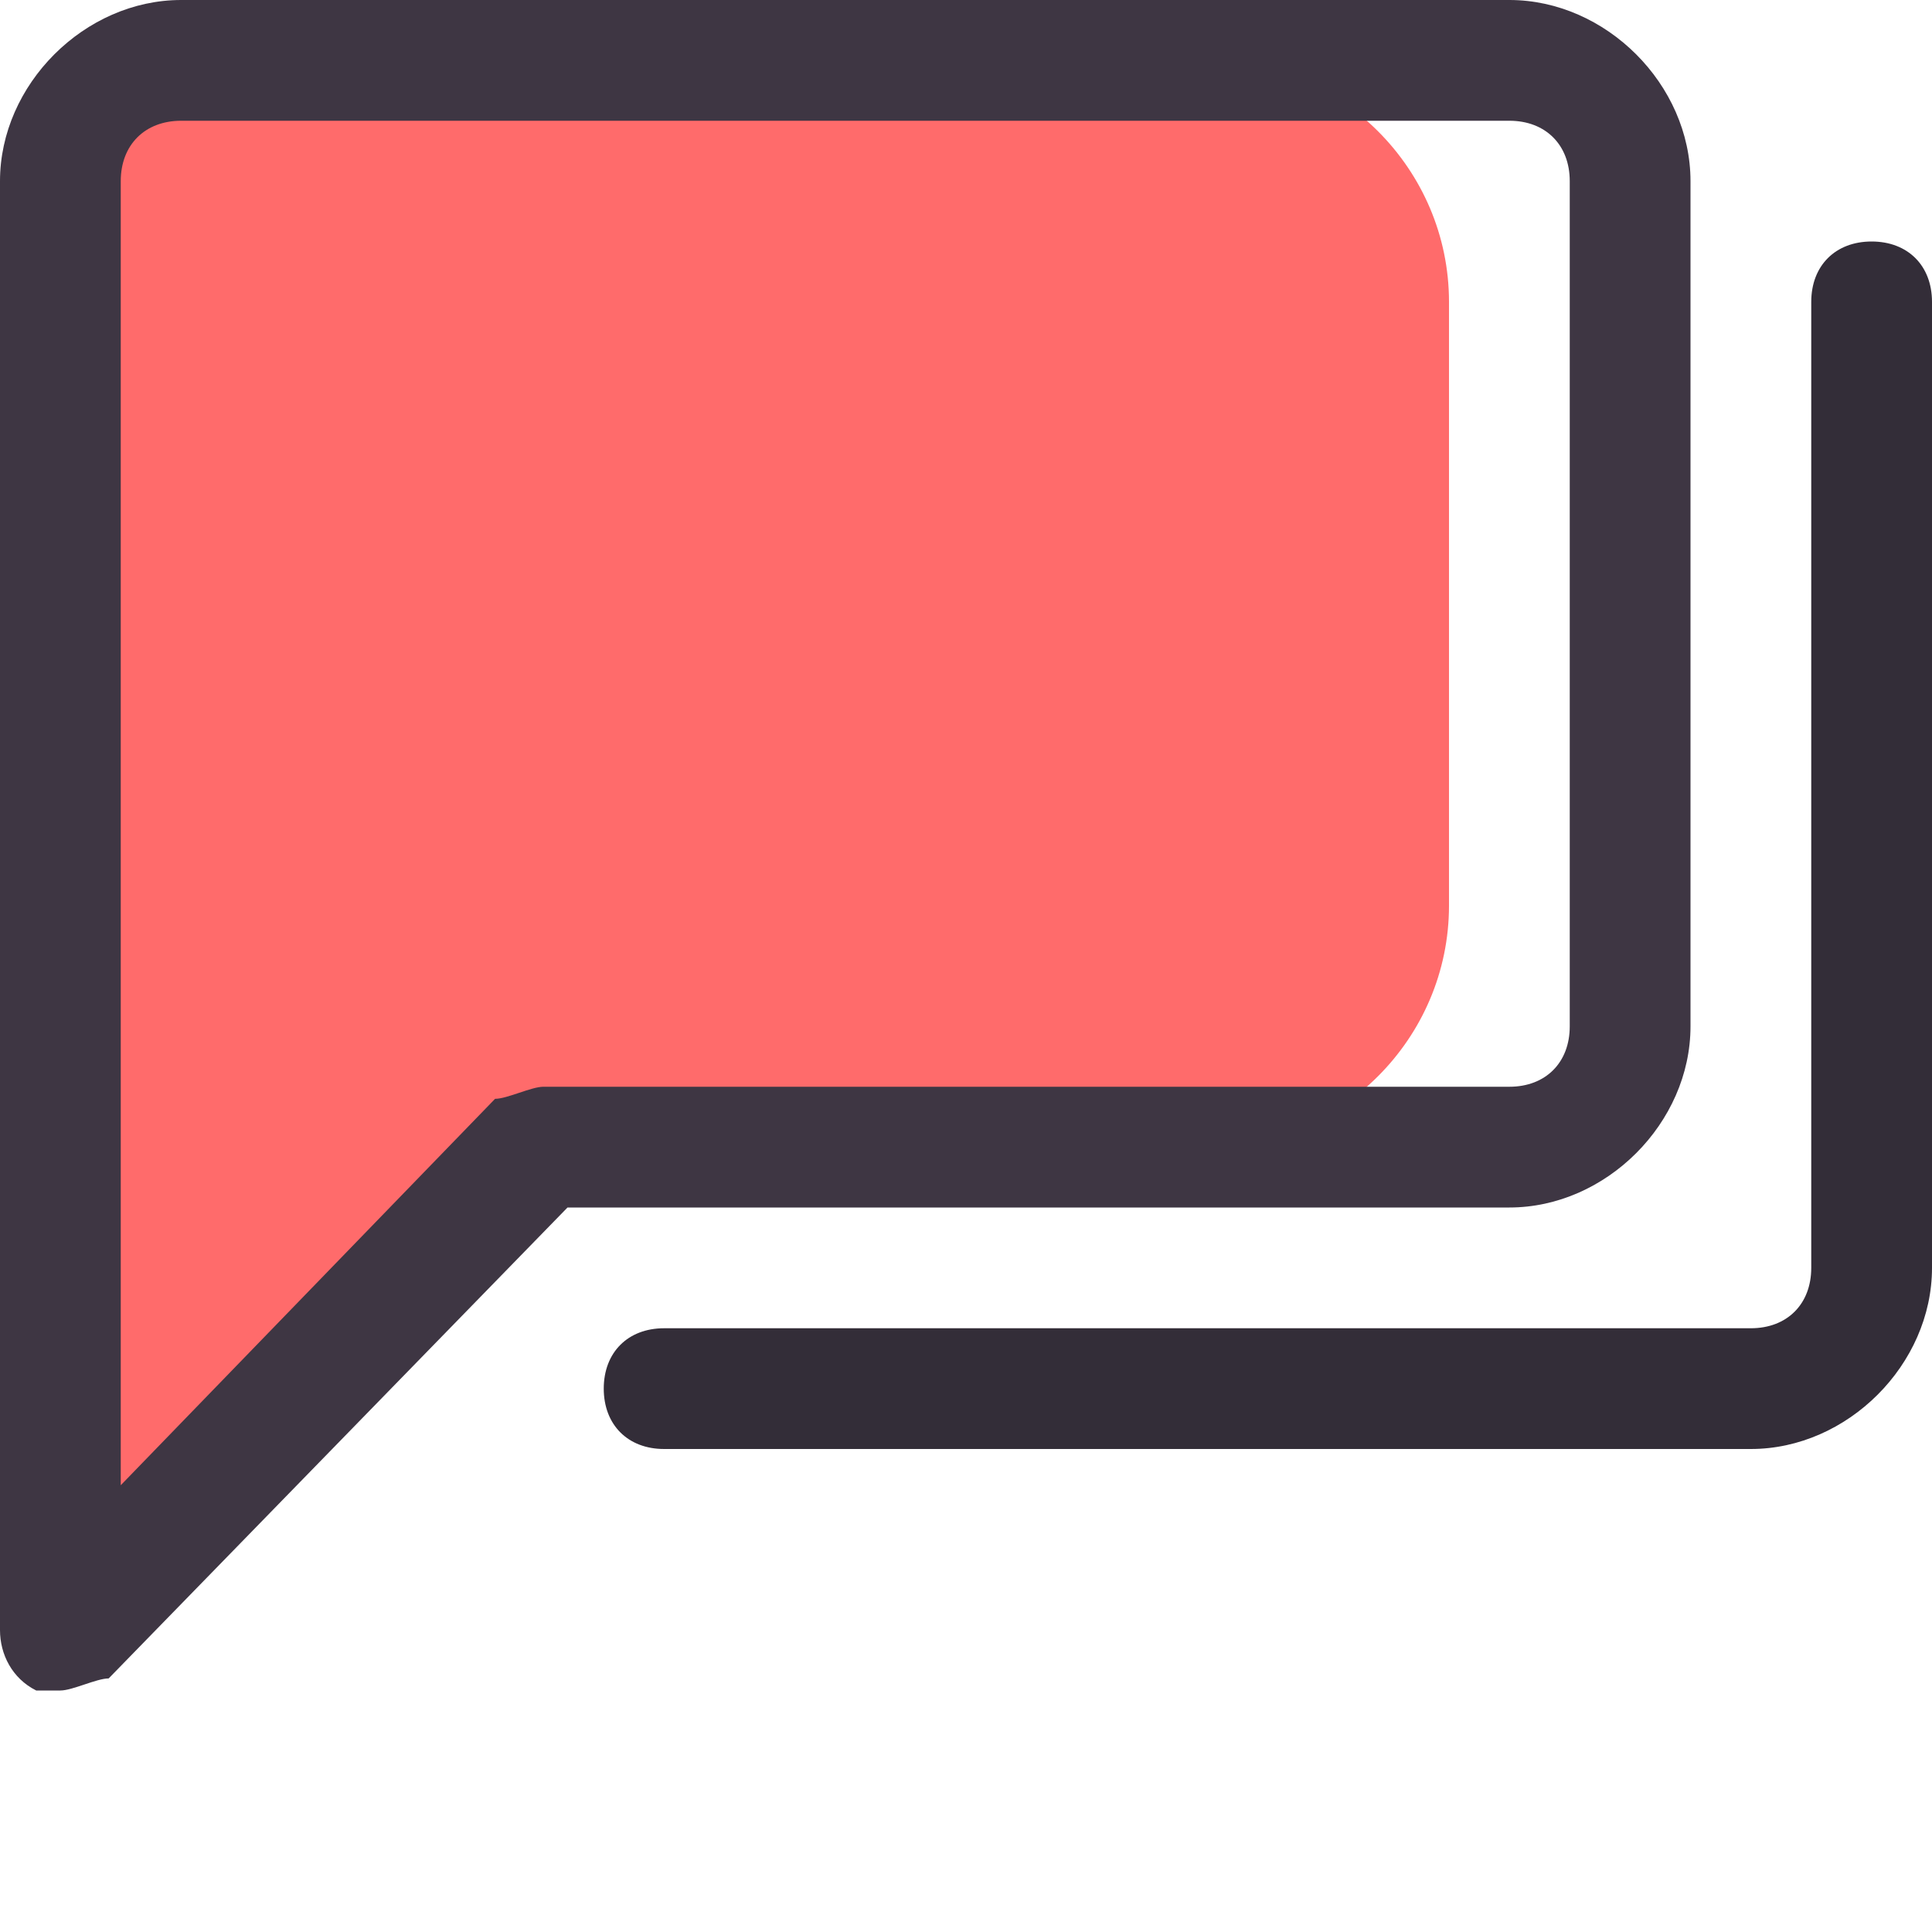
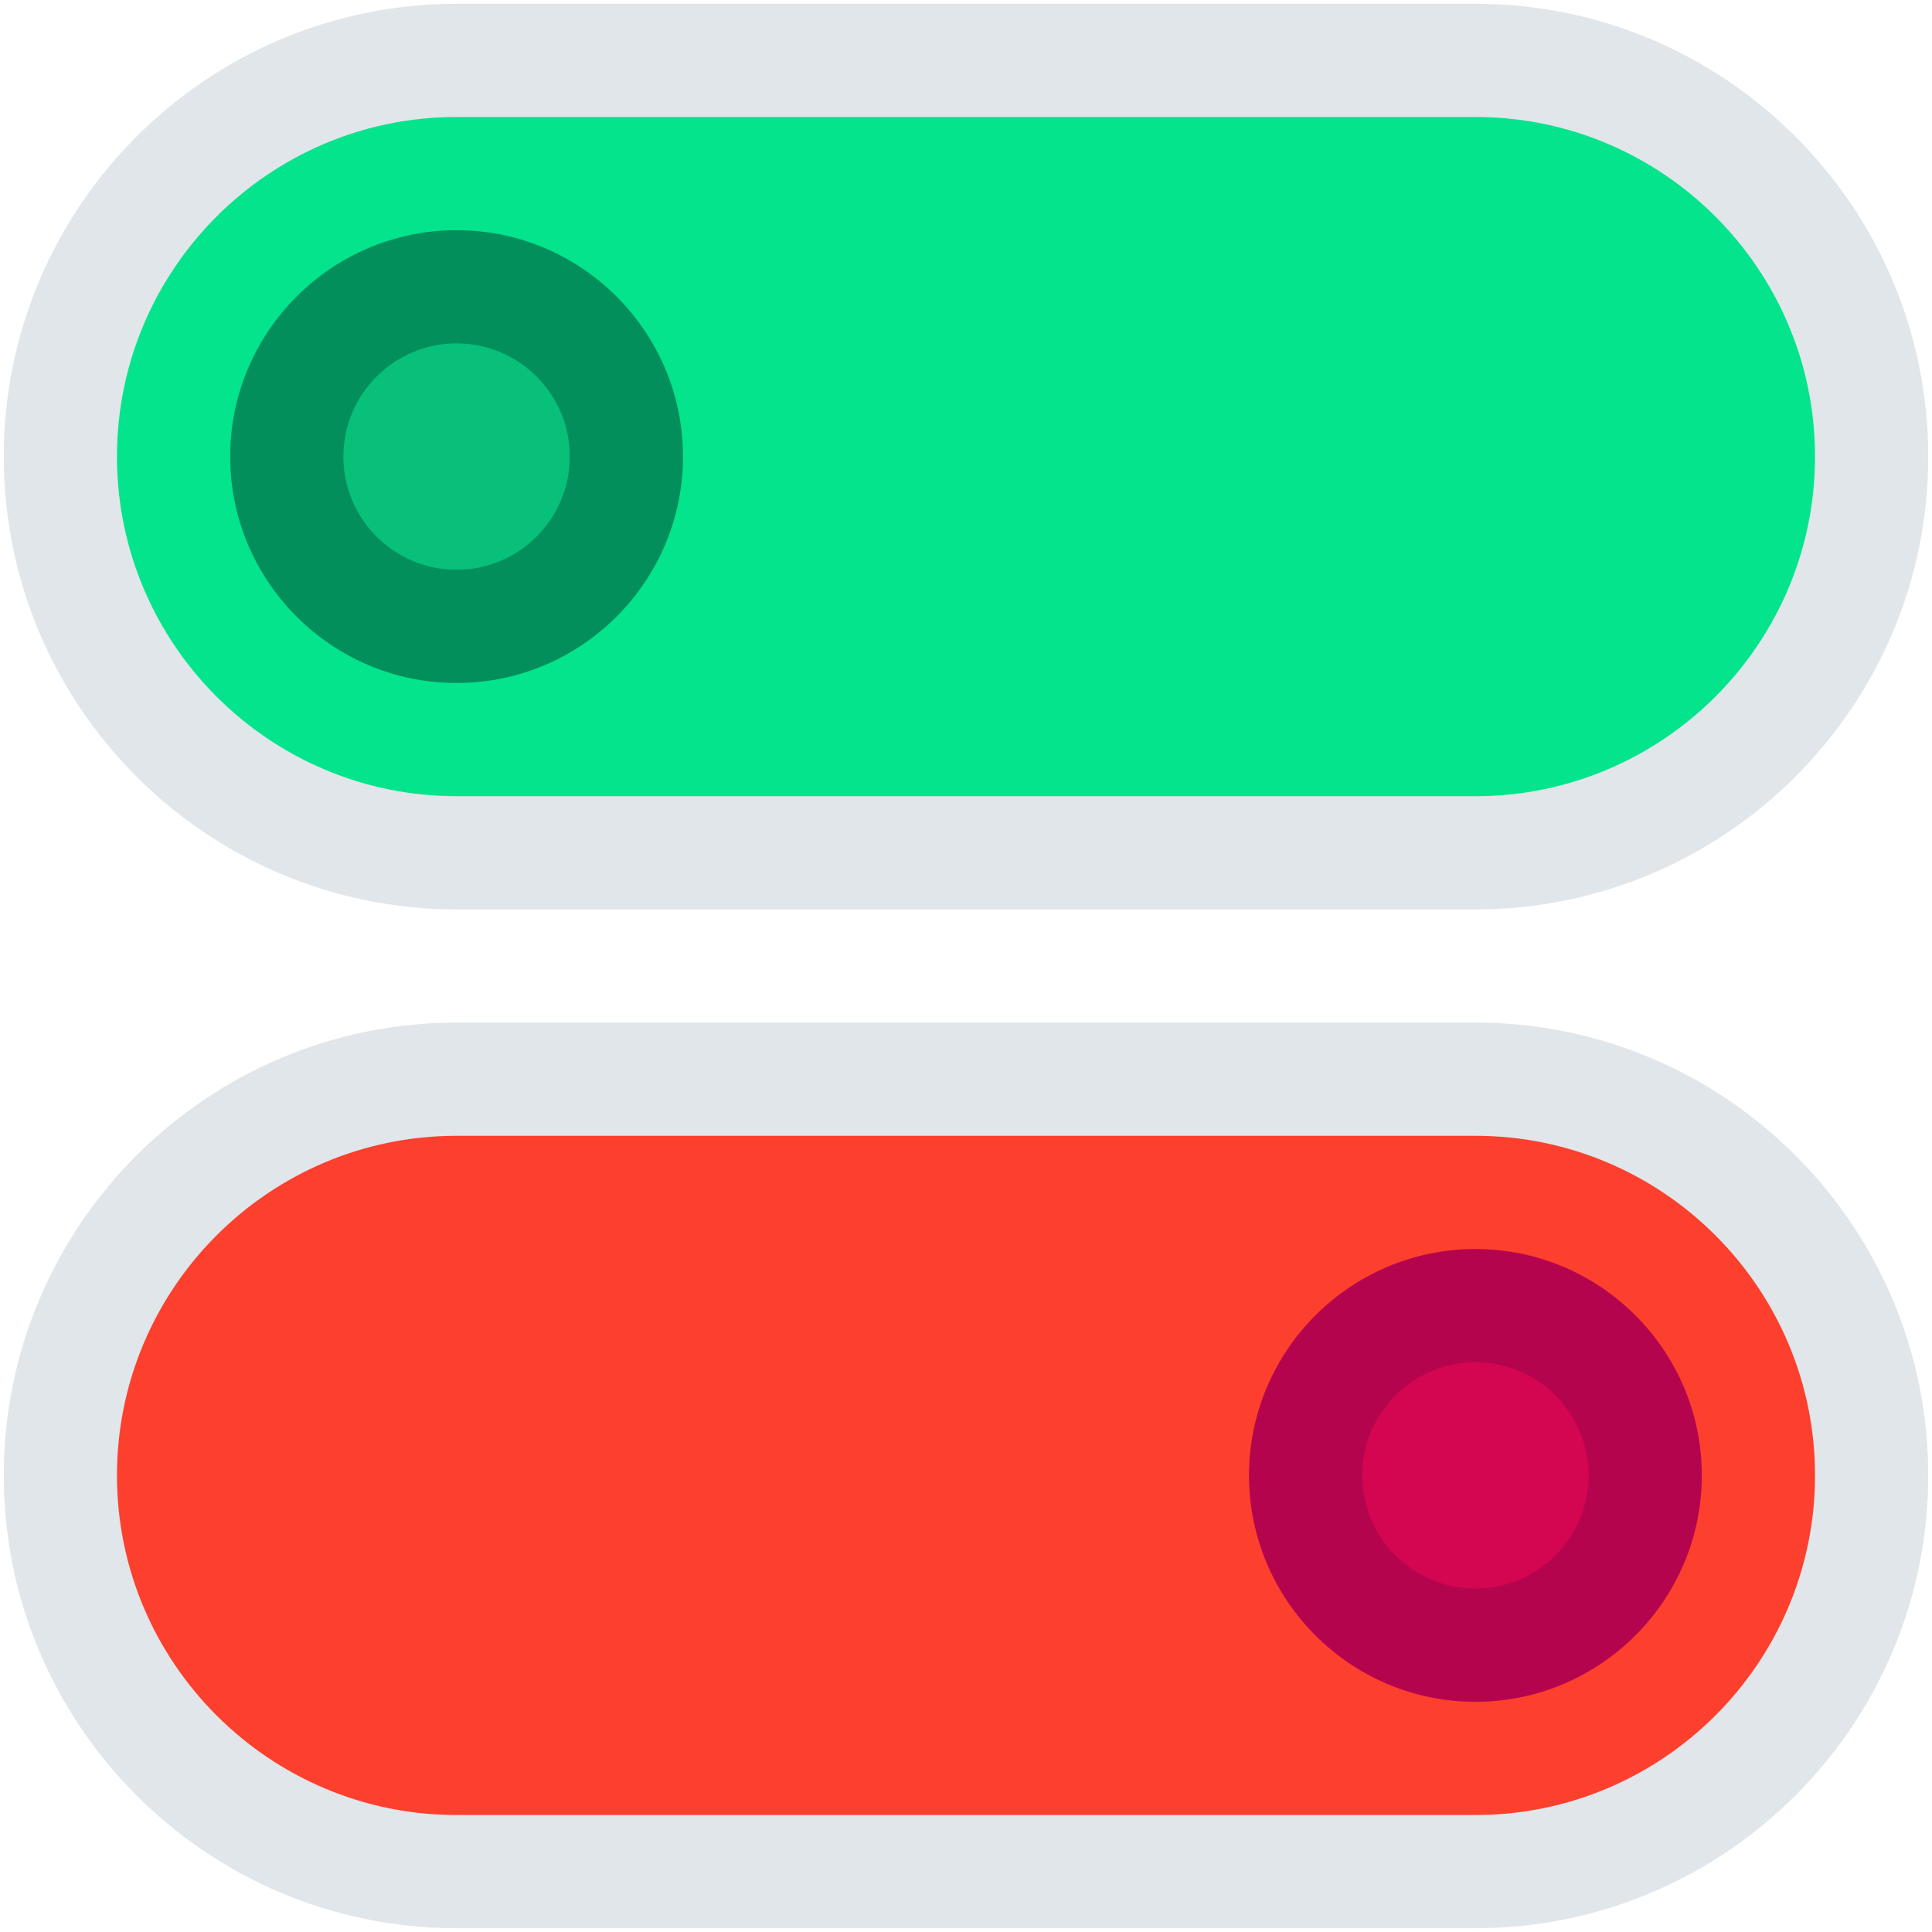
- <svg xmlns="http://www.w3.org/2000/svg" enable-background="new 0 0 16 16" viewBox="0 0 16 16" id="multi-chat">
-   <g display="none">
-     <path fill="none" stroke="#000" stroke-linecap="round" stroke-linejoin="round" stroke-miterlimit="10" d="M1.5,0.5c-0.6,0-1,0.4-1,1v12l4-4h8c0.6,0,1-0.4,1-1v-7c0-0.6-0.4-1-1-1H1.5z" />
-     <path fill="none" stroke="#000" stroke-linecap="round" stroke-linejoin="round" stroke-miterlimit="10" d="M15.5,2.5l0,8c0,0.6-0.4,1-1,1h-9" />
-   </g>
-   <g display="none">
-     <path d="M14,8.5v-7C14,0.7,13.3,0,12.5,0h-11C0.7,0,0,0.7,0,1.5v12c0,0.2,0.1,0.4,0.3,0.5c0.1,0,0.1,0,0.2,0    c0.1,0,0.3-0.1,0.4-0.1L4.7,10h7.8C13.3,10,14,9.3,14,8.5z M4.5,9C4.4,9,4.2,9.1,4.1,9.1L1,12.3V1.5C1,1.2,1.2,1,1.5,1h11    C12.8,1,13,1.2,13,1.5v7C13,8.8,12.8,9,12.5,9H4.5z" />
-     <path d="M15.5,2C15.2,2,15,2.2,15,2.5v8c0,0.3-0.2,0.5-0.5,0.5h-9C5.2,11,5,11.2,5,11.5S5.2,12,5.5,12h9c0.8,0,1.5-0.7,1.5-1.5v-8    C16,2.2,15.8,2,15.5,2z" />
-   </g>
-   <g>
-     <path fill="#ff6b6b" d="M10,0.5H1.5c-0.6,0-1,0.4-1,1v12l4-4H10c1.1,0,2-0.9,2-2v-5C12,1.4,11.1,0.5,10,0.5z" />
-     <path fill="#3e3643" d="M14,8.5v-7C14,0.7,13.3,0,12.5,0h-11C0.7,0,0,0.7,0,1.5v12c0,0.2,0.1,0.4,0.3,0.5c0.1,0,0.1,0,0.2,0    c0.1,0,0.3-0.1,0.4-0.1L4.7,10h7.8C13.3,10,14,9.3,14,8.5z M4.5,9C4.4,9,4.2,9.1,4.1,9.1L1,12.3V1.5C1,1.2,1.2,1,1.5,1h11    C12.8,1,13,1.2,13,1.5v7C13,8.8,12.8,9,12.5,9H4.5z" />
-     <path fill="#332d38" d="M15.5,2C15.2,2,15,2.2,15,2.5v8c0,0.3-0.2,0.5-0.5,0.5h-9C5.2,11,5,11.2,5,11.5S5.2,12,5.5,12h9    c0.8,0,1.5-0.7,1.5-1.5v-8C16,2.2,15.8,2,15.5,2z" />
-   </g>
+ <svg xmlns="http://www.w3.org/2000/svg" enable-background="new 0 0 512 512" viewBox="0 0 512 512" id="on-off">
+   <path fill="#03e48c" d="M391,16c57.99,0,105,47.01,105,105s-46.999,105-105,105H121c-57.99,0-105-47.01-105-105     S62.999,16,121,16H391z" />
+   <path fill="#fd3f2e" d="M496,391c0,57.99-47.01,105-105,105H121c-57.99,0-105-46.999-105-105c0-57.99,47.01-105,105-105     h270C448.99,286,496,332.999,496,391z" />
+   <circle cx="121" cy="121" r="45" fill="#08c07a" />
+   <circle cx="391" cy="391" r="45" fill="#d40551" />
+   <path fill="#b5044e" d="M391,451c-33.084,0-60-26.916-60-60s26.916-60,60-60s60,26.916,60,60S424.084,451,391,451z      M391,361c-16.542,0-30,13.458-30,30s13.458,30,30,30s30-13.458,30-30S407.542,361,391,361z" />
+   <path fill="#e0e6e9" d="M391,511H121C54.832,511,1,457.168,1,391s53.832-120,120-120h270c66.168,0,120,53.832,120,120     S457.168,511,391,511z M121,301c-49.626,0-90,40.374-90,90s40.374,90,90,90h270c49.626,0,90-40.374,90-90s-40.374-90-90-90H121z" />
+   <path fill="#028f5c" d="M121,181c-33.084,0-60-26.916-60-60s26.916-60,60-60s60,26.916,60,60S154.084,181,121,181z      M121,91c-16.542,0-30,13.458-30,30s13.458,30,30,30s30-13.458,30-30S137.542,91,121,91z" />
+   <path fill="#e0e6e9" d="M391,241H121C54.832,241,1,187.168,1,121S54.832,1,121,1h270c66.168,0,120,53.832,120,120     S457.168,241,391,241z M121,31c-49.626,0-90,40.374-90,90s40.374,90,90,90h270c49.626,0,90-40.374,90-90s-40.374-90-90-90H121z" />
</svg>
